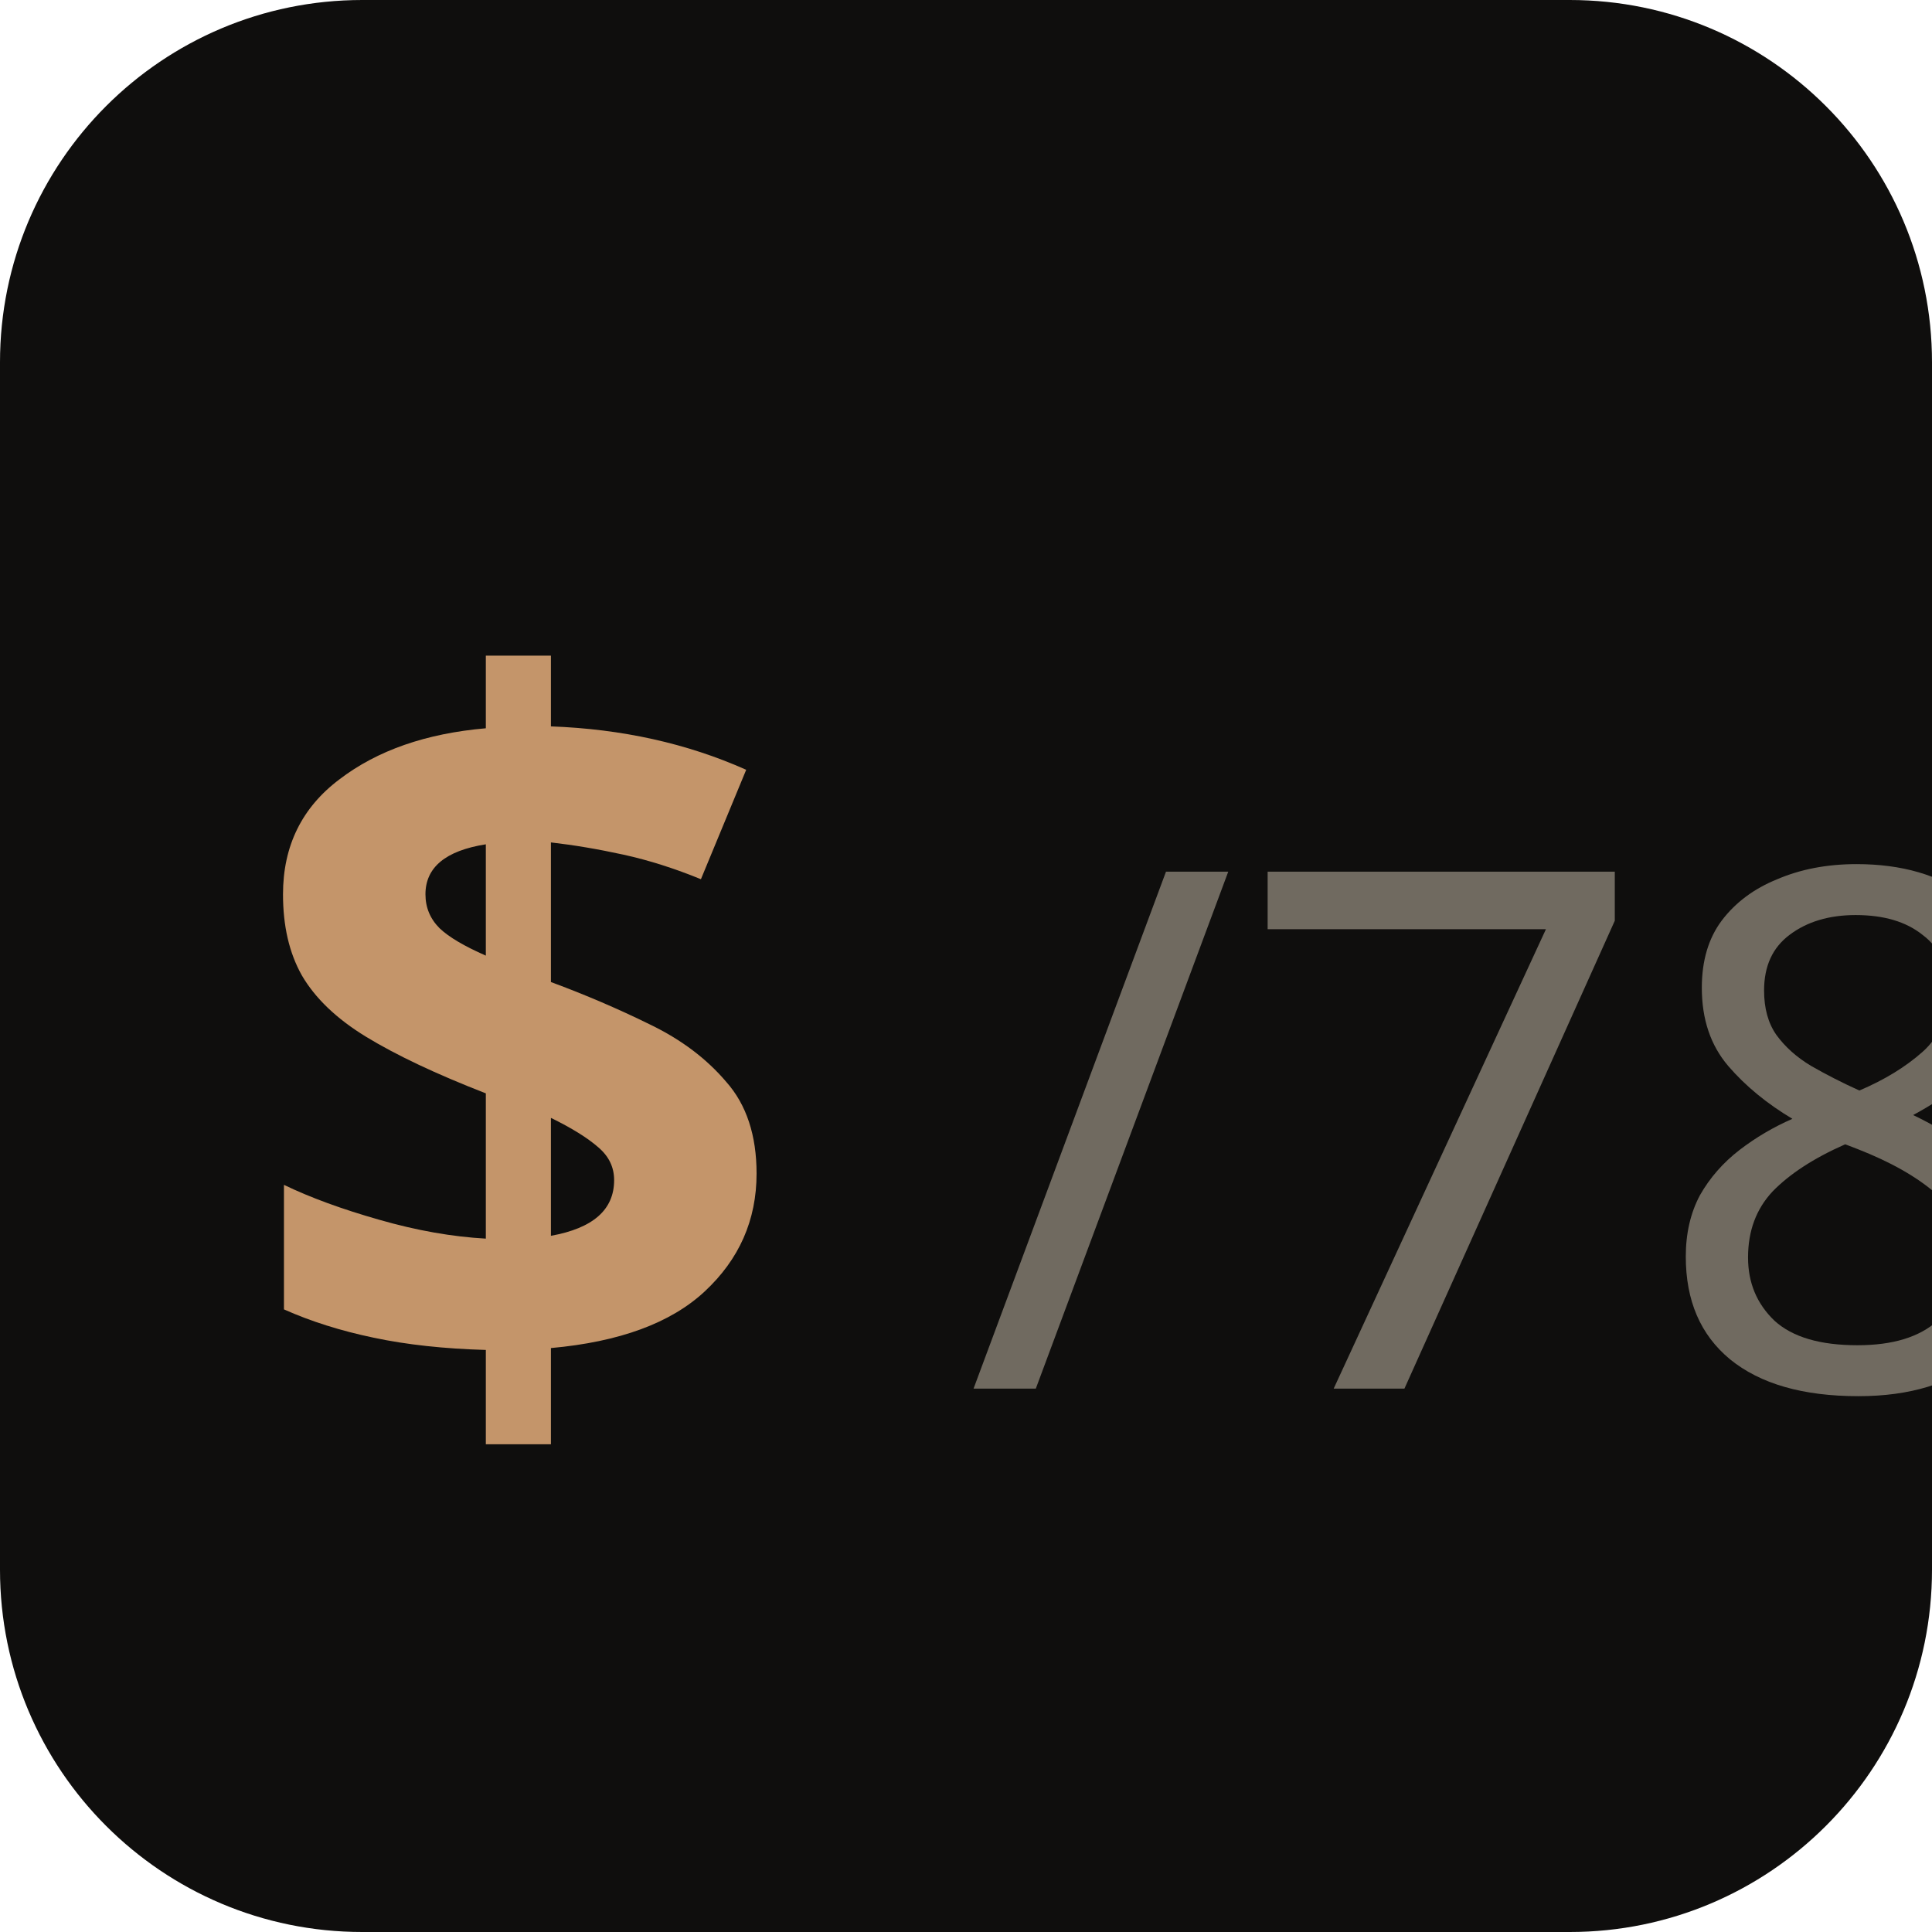
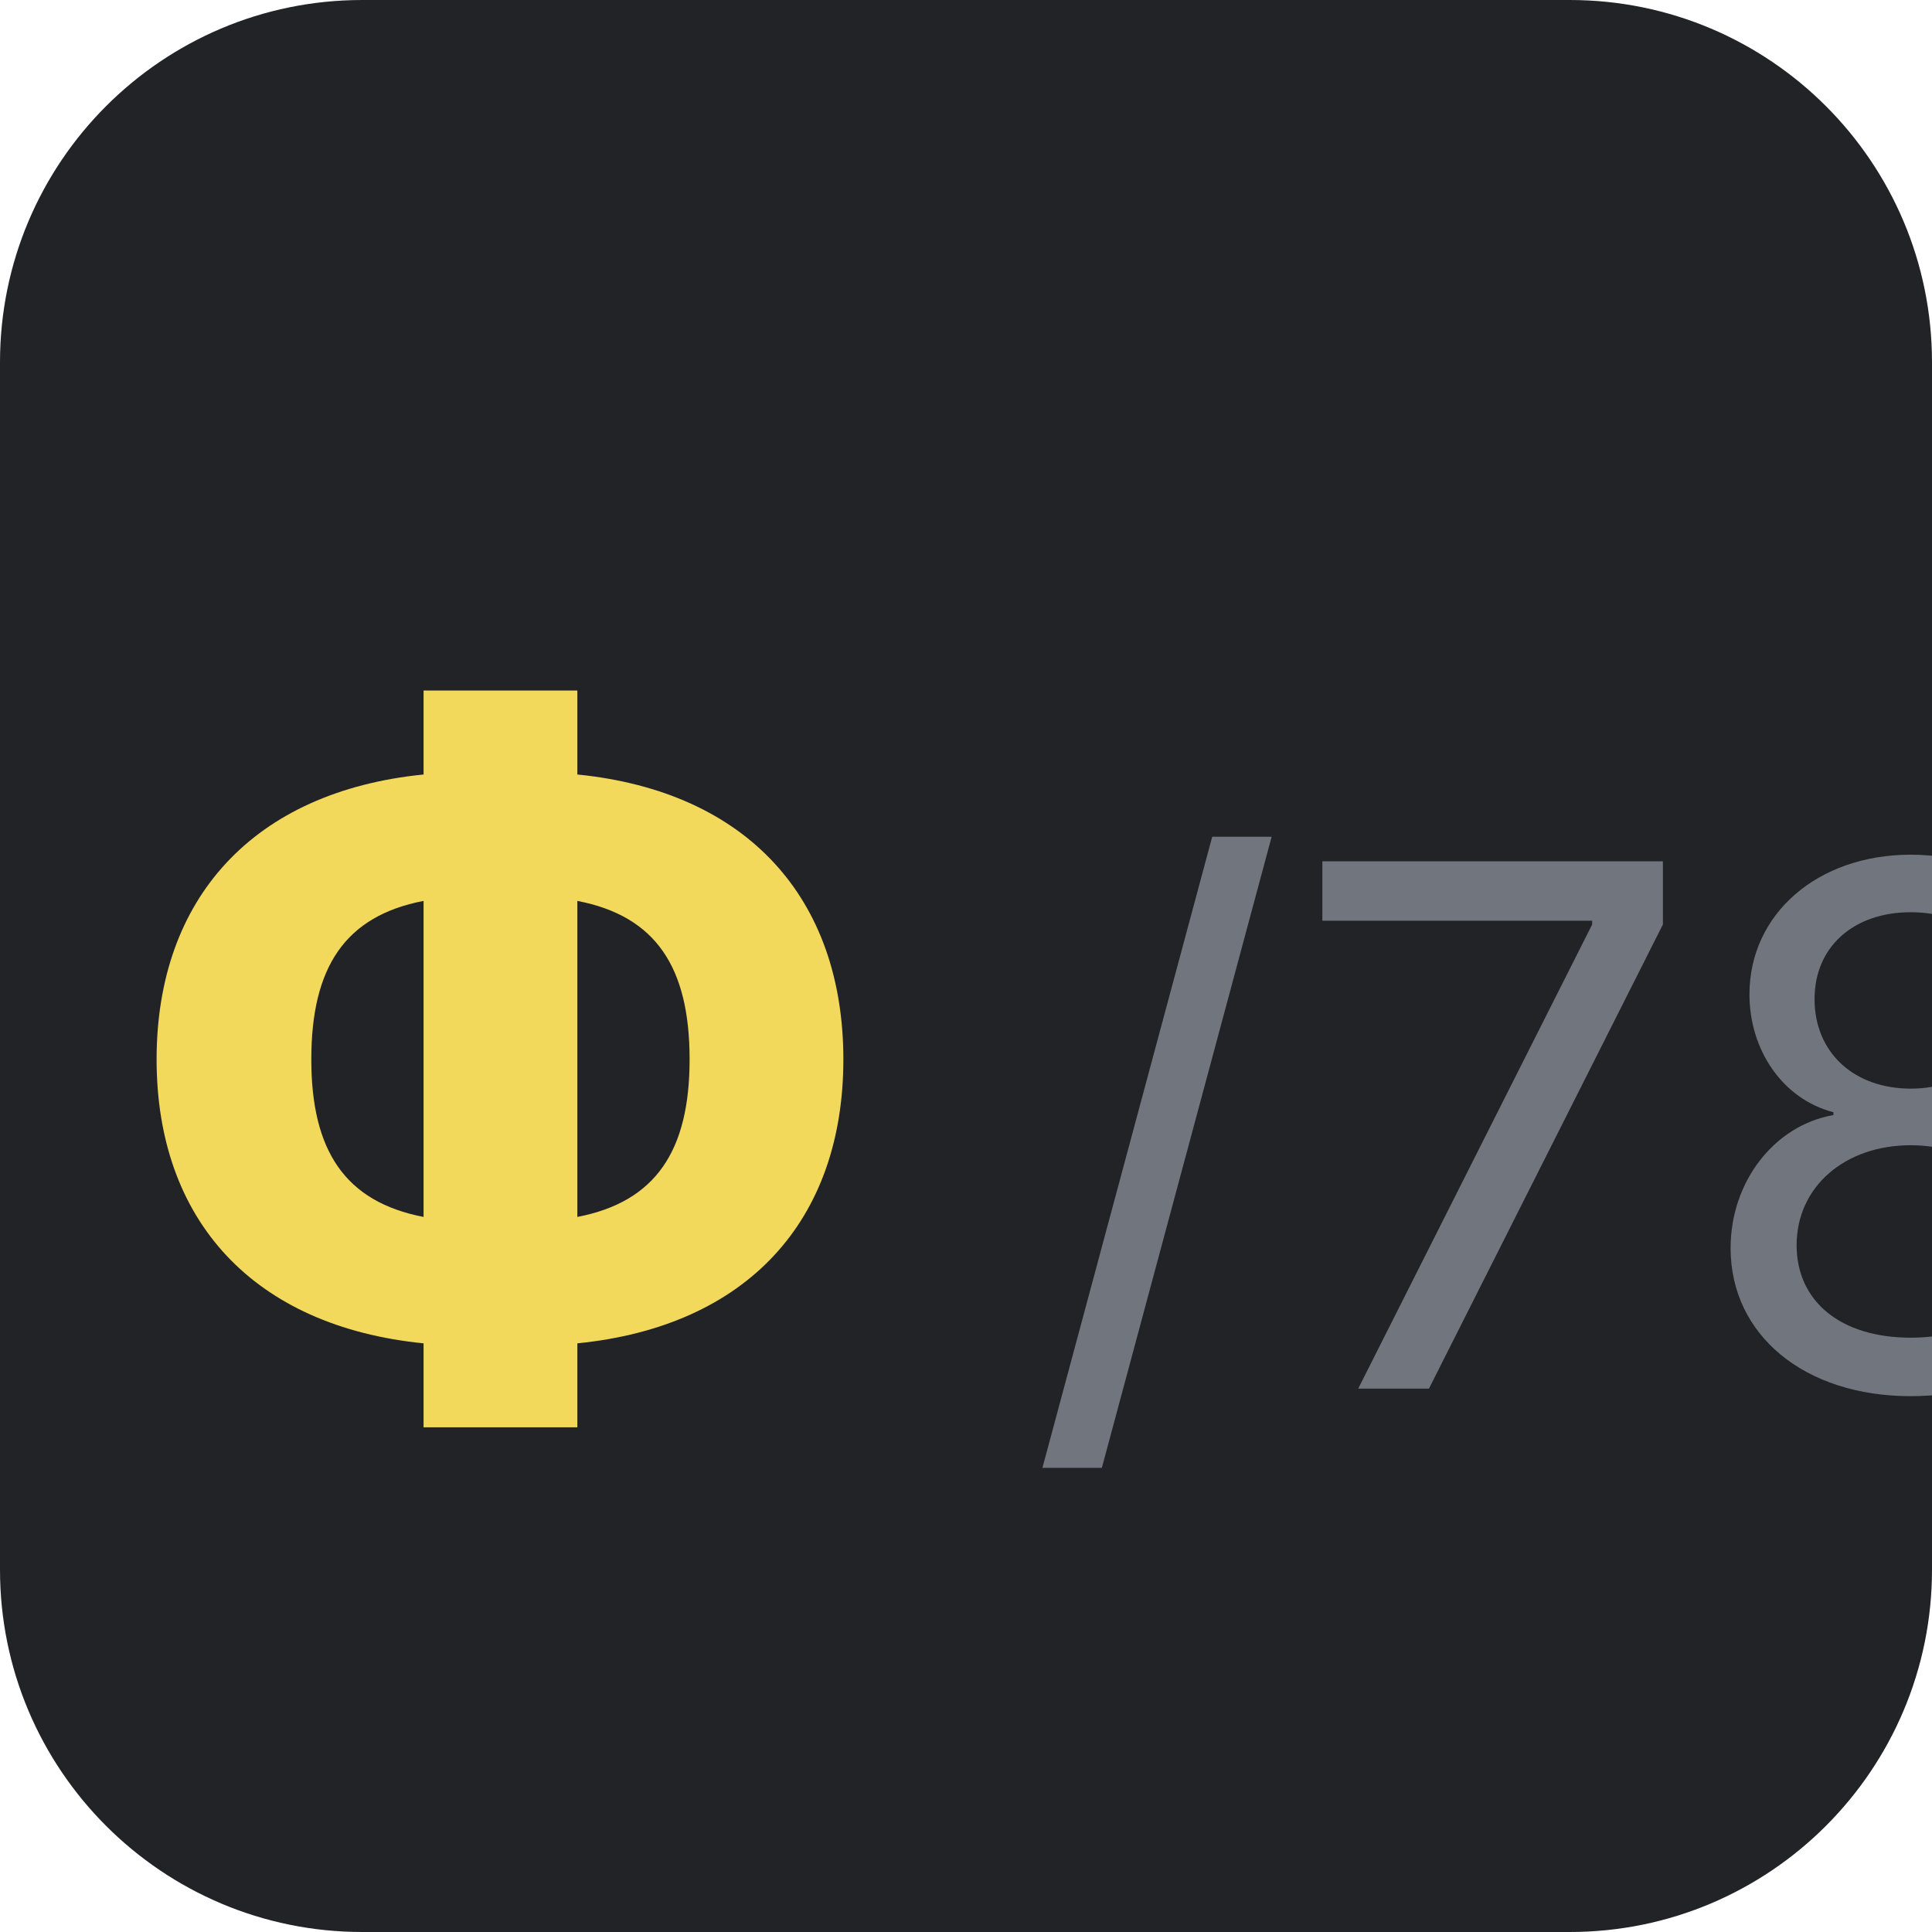
<svg xmlns="http://www.w3.org/2000/svg" viewBox="0 0 32 32">
-   <rect width="32" height="32" rx="6" fill="#0F0E0D" />
-   <text x="4" y="23" font-family="system-ui, sans-serif" font-weight="800" font-size="16" fill="#C4956A">$</text>
-   <text x="16" y="23" font-family="system-ui, sans-serif" font-weight="400" font-size="12" fill="#706A60">/78</text>
+   <rect width="32" height="32" rx="6" fill="#222327" />
+   <text x="2" y="23" font-family="system-ui, -apple-system, sans-serif" font-weight="800" font-size="15" fill="#f2d85b">Ф</text>
+   <text x="17" y="23" font-family="system-ui, -apple-system, sans-serif" font-weight="400" font-size="12" fill="#71757e">/78</text>
</svg>
